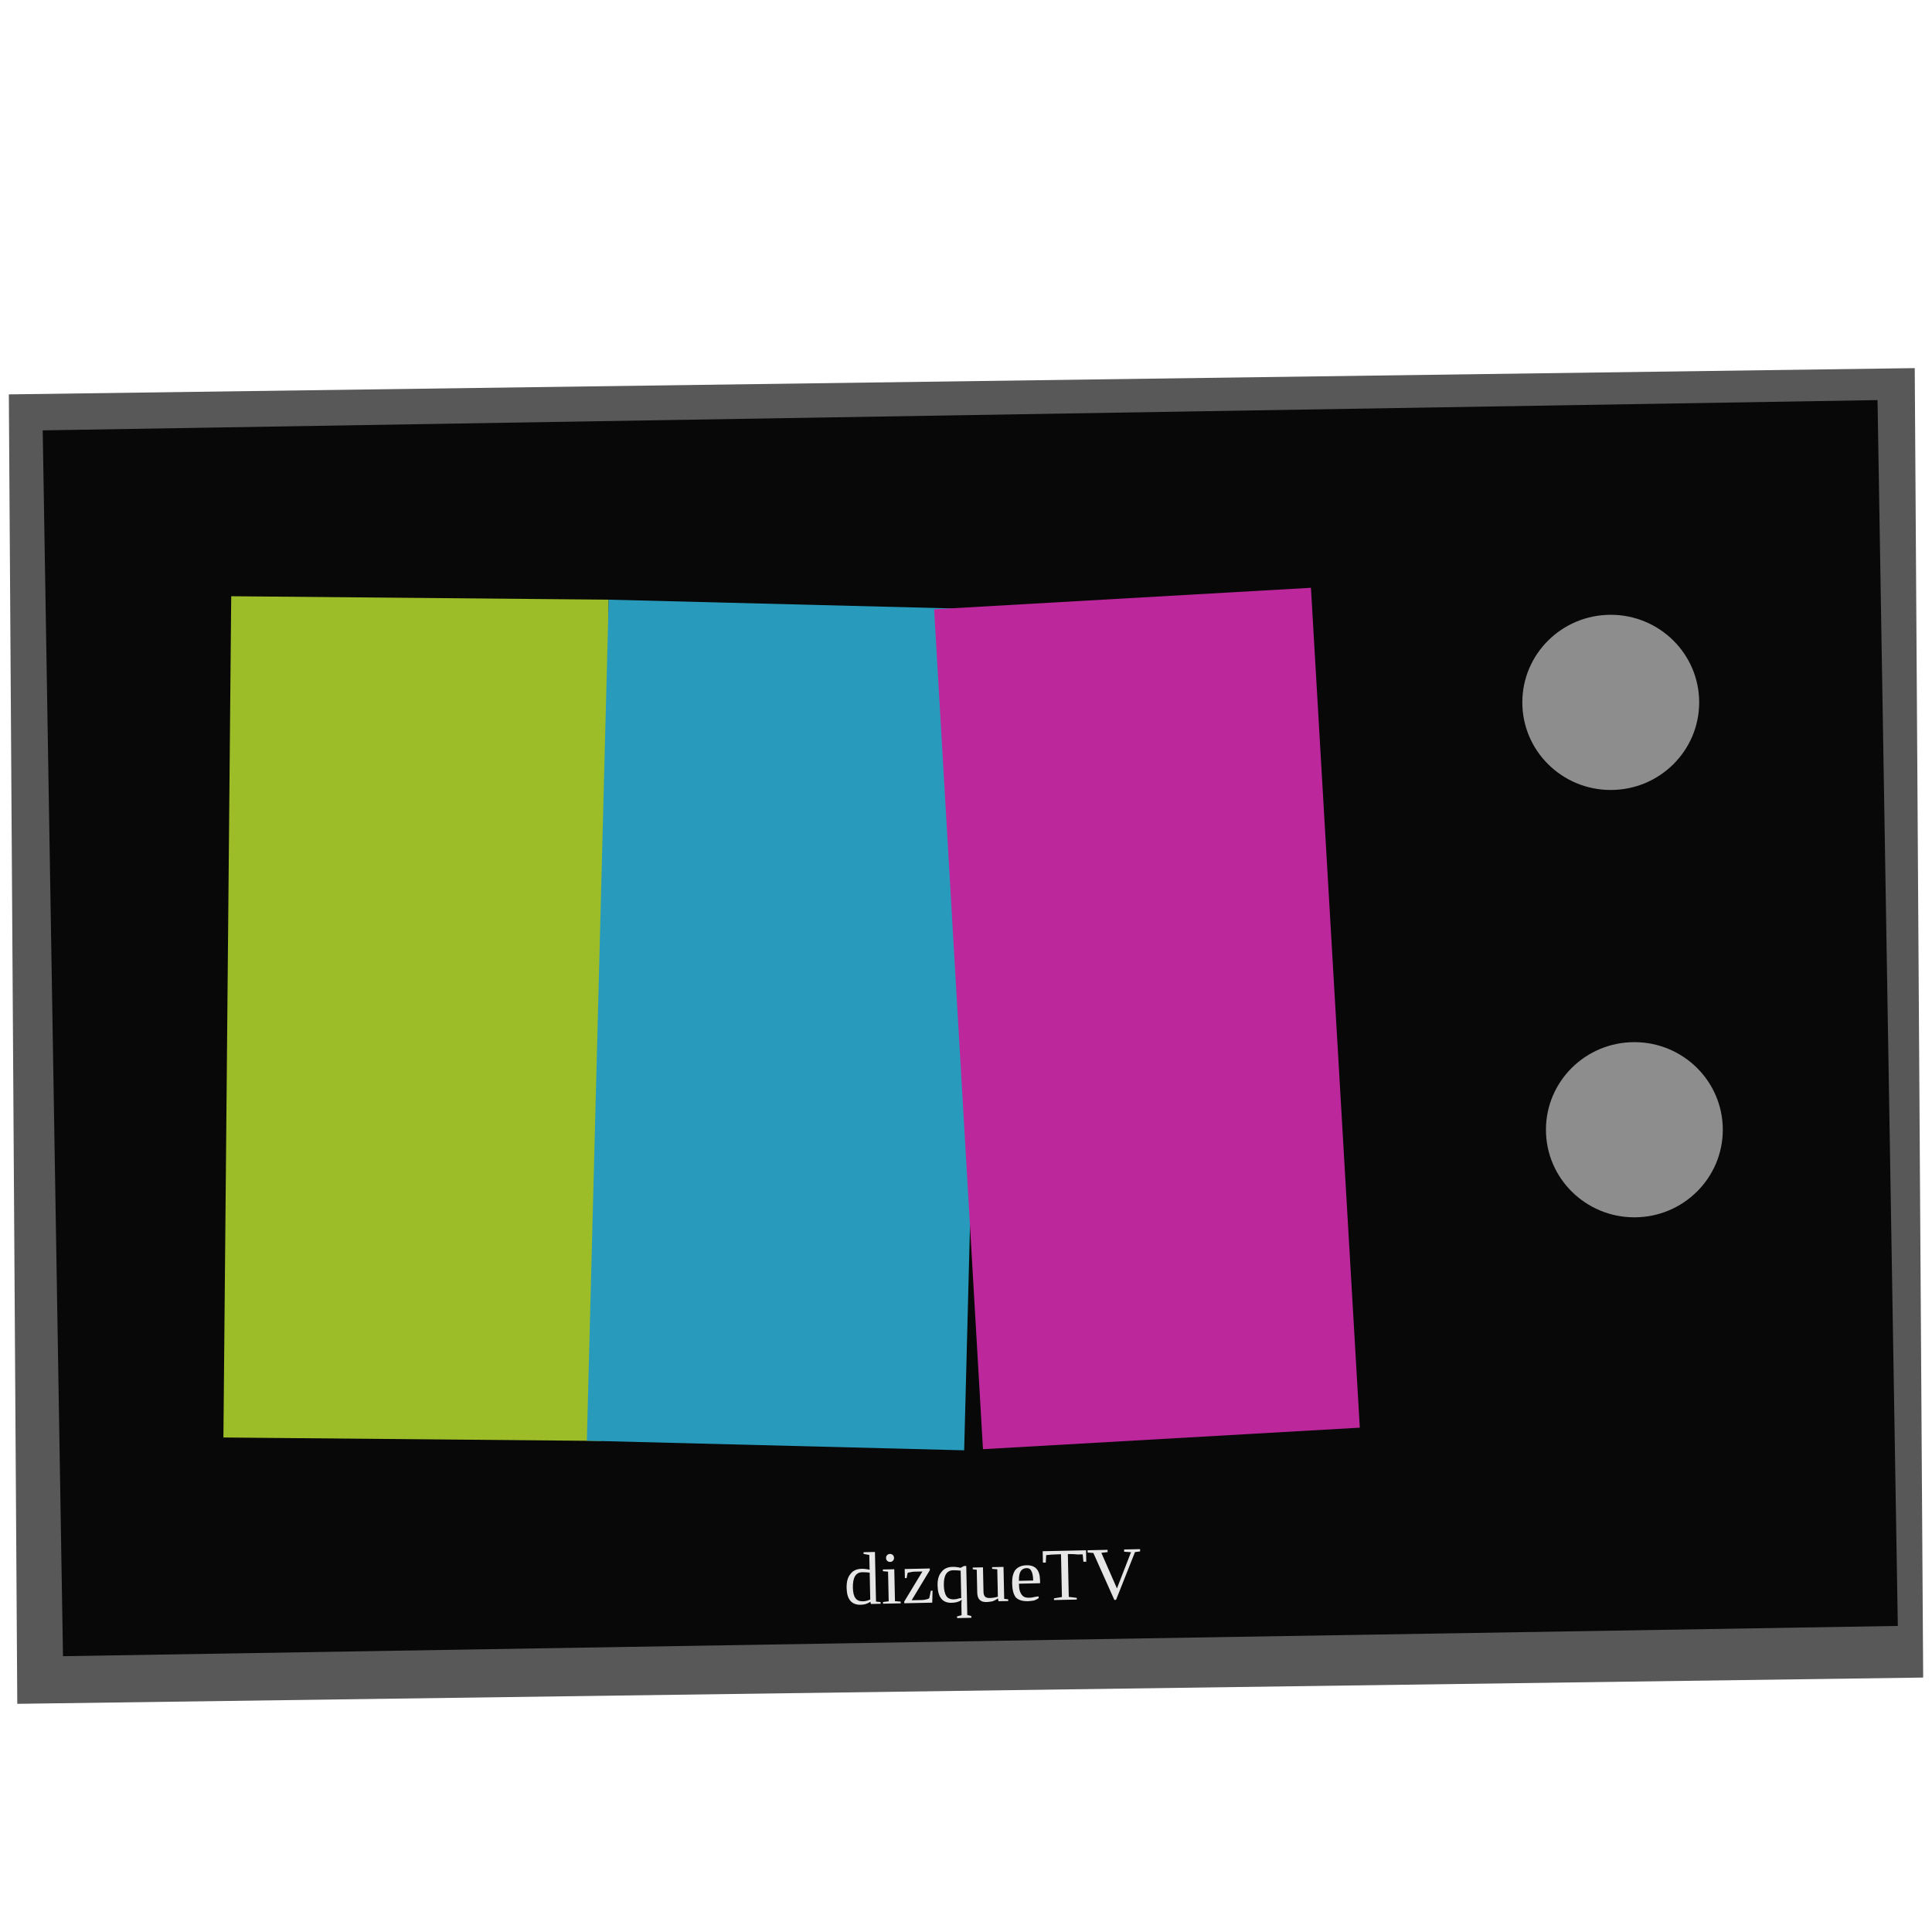
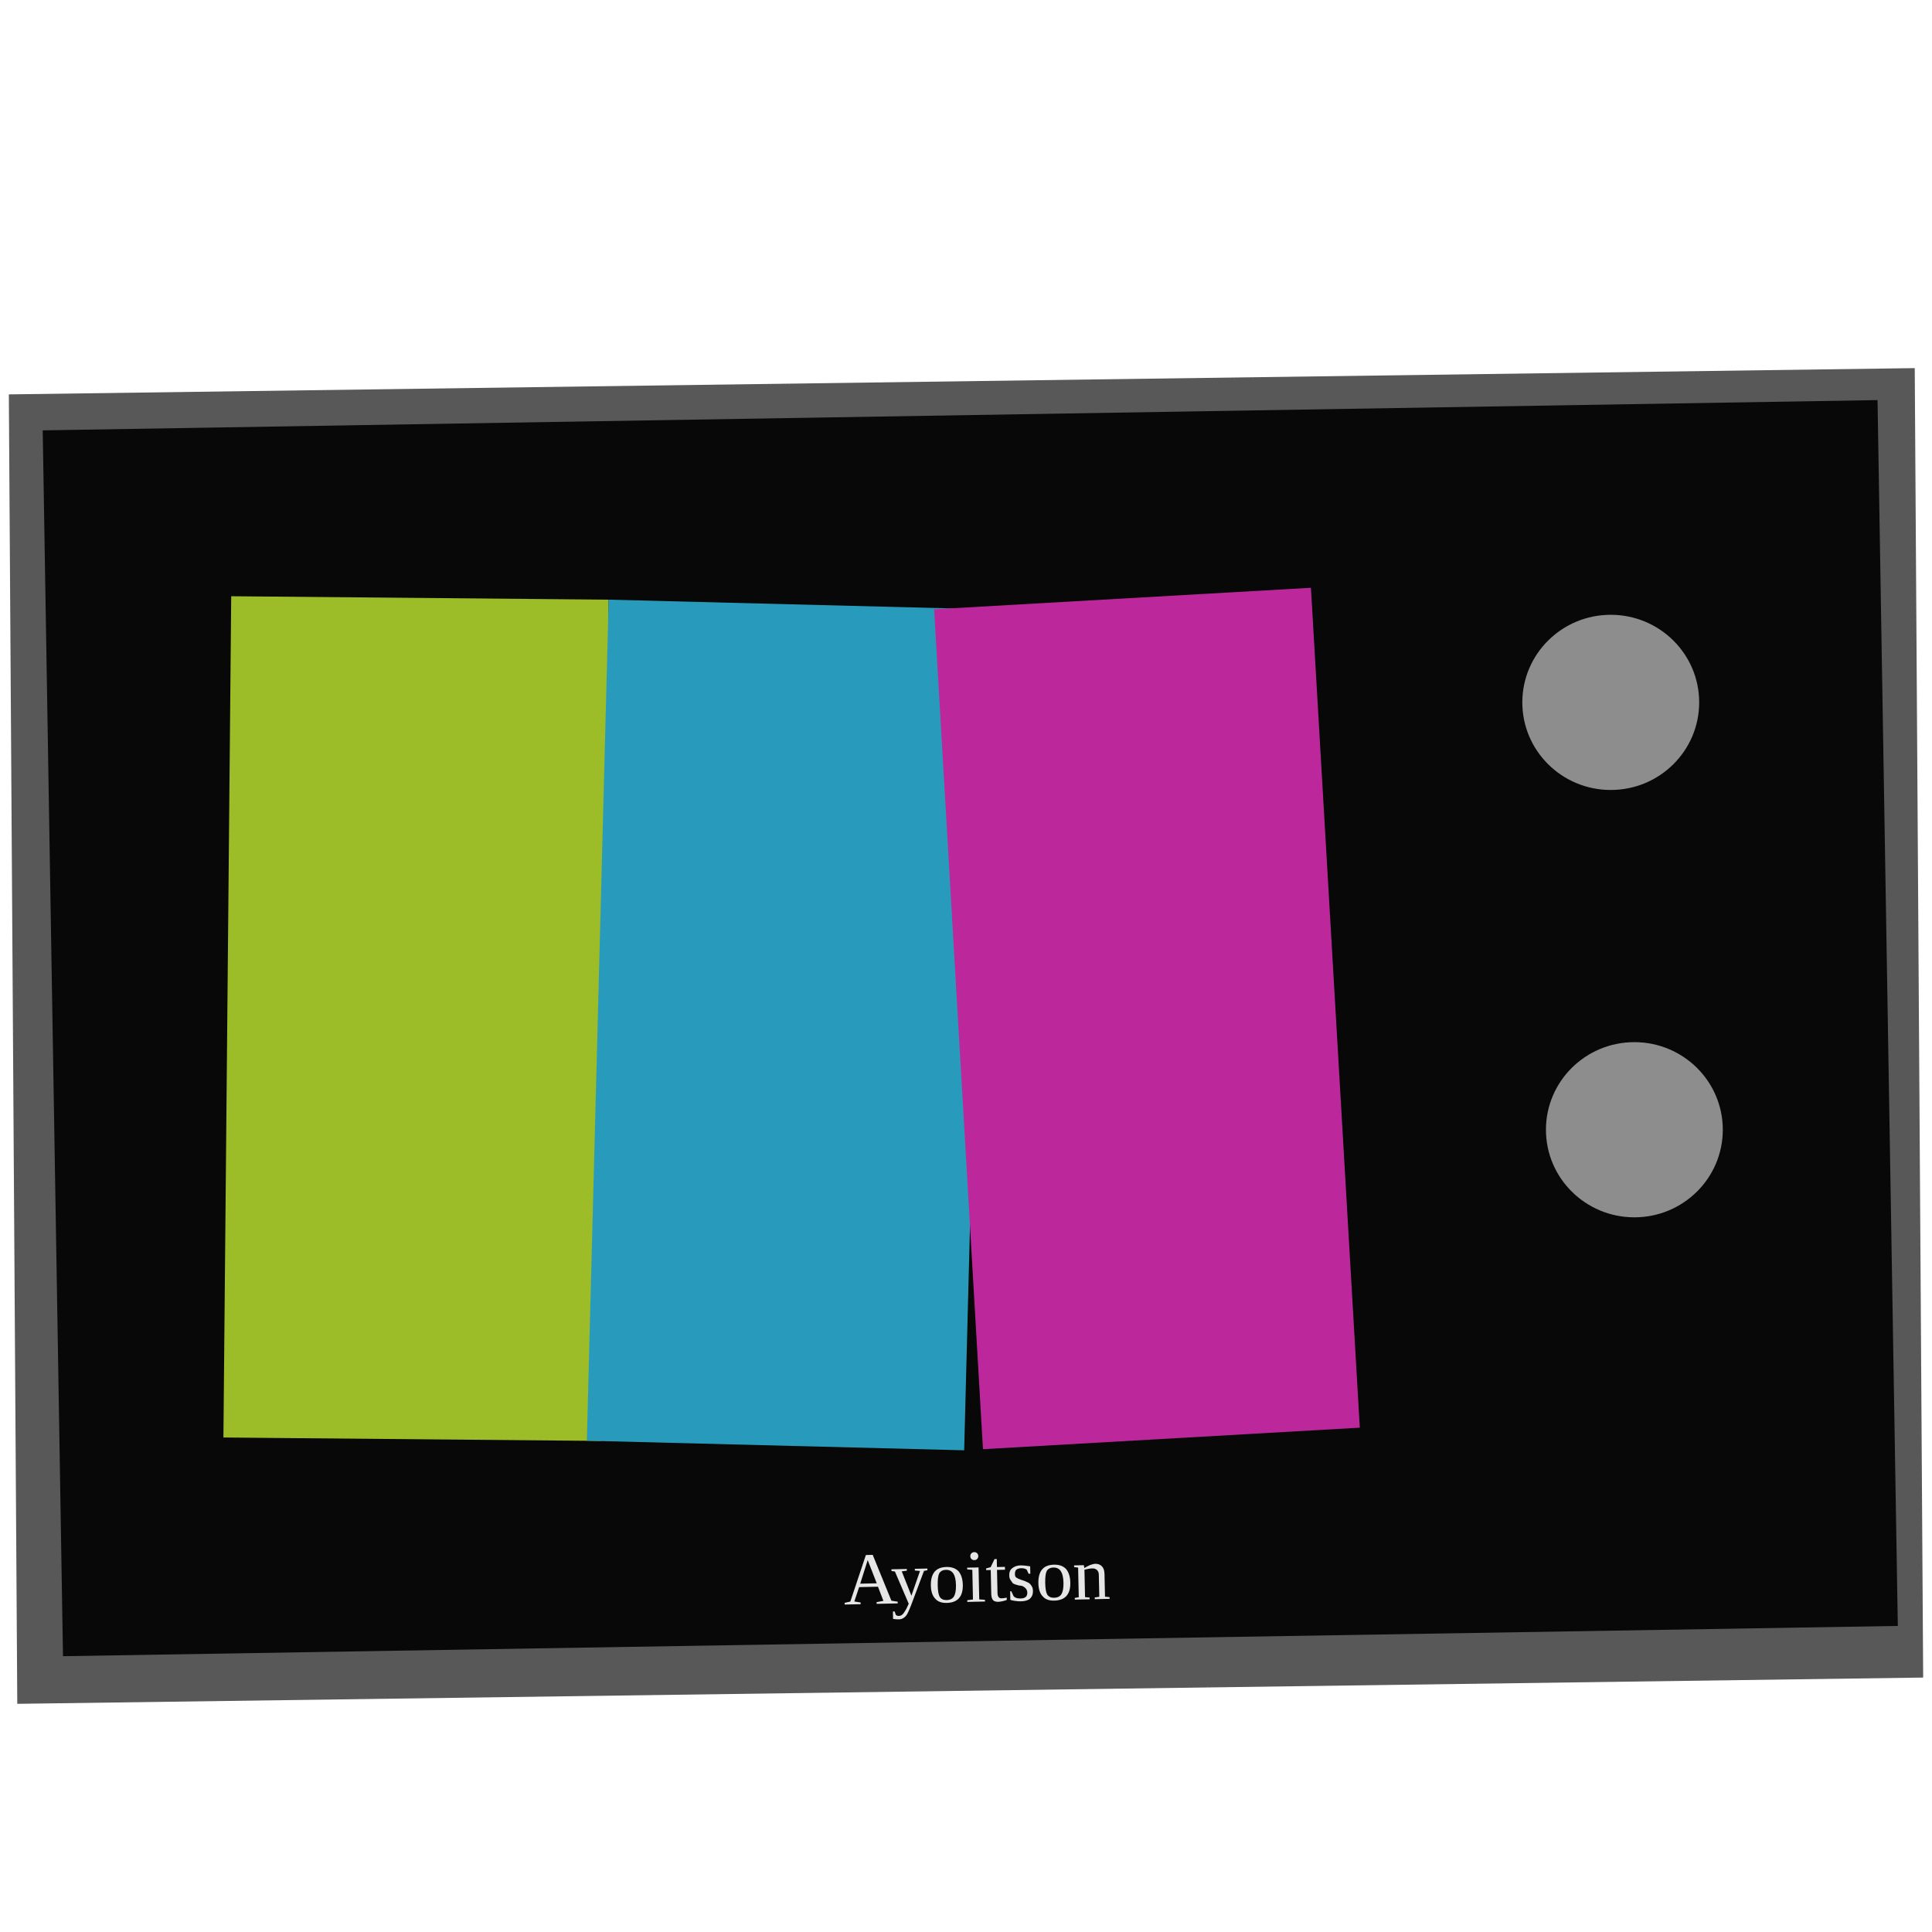
<svg xmlns="http://www.w3.org/2000/svg" width="200" height="200" viewBox="0 0 52.917 52.917" version="1.1" id="svg8">
  <defs id="defs2" />
  <g id="layer1" transform="translate(0,-244.0828)">
    <rect style="opacity:1;fill:#3f3f3f;fill-opacity:0.867;stroke:none;stroke-width:1.465;stroke-linecap:round;stroke-miterlimit:4;stroke-dasharray:none;stroke-dashoffset:0;stroke-opacity:1" id="rect4712" width="52.207" height="35.866" x="-1.399" y="254.871" transform="matrix(0.999905,-0.01378015,0.00643904,0.9999793,0,0)" />
    <g id="g4581" style="fill:#080808;fill-opacity:1;stroke-width:0.826" transform="matrix(1.211987,0,0,1.210089,-82.57788,-32.33793)">
      <rect transform="rotate(-0.9464567)" y="239.28" x="65.156" height="27.75" width="41.471" id="rect4524" style="opacity:1;fill:#080808;fill-opacity:1;stroke:#000000;stroke-width:0;stroke-miterlimit:4;stroke-dasharray:none;stroke-dashoffset:0;stroke-opacity:1" />
    </g>
    <rect style="opacity:1;fill:#9cbc28;fill-opacity:1;stroke:#000000;stroke-width:0;stroke-miterlimit:4;stroke-dasharray:none;stroke-dashoffset:0;stroke-opacity:1" id="rect4518" width="10.339" height="23.043" x="8.746" y="260.345" transform="matrix(0.9999586,0.00909414,-0.00926779,0.9999571,0,0)" />
    <ellipse style="opacity:1;fill:#a1a1a1;fill-opacity:0.868;stroke:none;stroke-width:1.465;stroke-linecap:round;stroke-miterlimit:4;stroke-dasharray:none;stroke-dashoffset:0;stroke-opacity:1" id="path4568" cx="44.118" cy="263.321" rx="2.422" ry="2.399" />
    <ellipse cy="275.026" cx="44.765" id="circle4570" style="opacity:1;fill:#a1a1a1;fill-opacity:0.868;stroke:none;stroke-width:1.465;stroke-linecap:round;stroke-miterlimit:4;stroke-dasharray:none;stroke-dashoffset:0;stroke-opacity:1" rx="2.422" ry="2.399" />
    <g id="g1705">
      <rect transform="matrix(0.9996759,0.02545985,-0.02594573,0.9996633,0,0)" style="opacity:1;fill:#289bbc;fill-opacity:1;stroke:#000000;stroke-width:0;stroke-miterlimit:4;stroke-dasharray:none;stroke-dashoffset:0;stroke-opacity:1" id="rect4520" width="10.338" height="23.043" x="23.425" y="259.999" />
    </g>
    <rect transform="matrix(0.9983742,-0.05699994,0.05808481,0.9983116,0,0)" y="261.806" x="10.395" height="23.043" width="10.338" id="rect4522" style="opacity:1;fill:#bc289b;fill-opacity:1;stroke:#000000;stroke-width:0;stroke-miterlimit:4;stroke-dasharray:none;stroke-dashoffset:0;stroke-opacity:1" />
    <text xml:space="preserve" style="font-style:normal;font-variant:normal;font-weight:normal;font-stretch:normal;font-size:2.04px;line-height:125%;font-family:'Liberation Serif';-inkscape-font-specification:'Liberation Serif';letter-spacing:0px;word-spacing:0px;fill:#e6e6e6;fill-opacity:1;stroke:none;stroke-width:0.265px;stroke-linecap:butt;stroke-linejoin:miter;stroke-opacity:1" x="16.934" y="288.464" id="text1730" transform="rotate(-1.229679)">
-       <tspan id="tspan1728" x="16.934" y="288.464" style="fill:#e6e6e6;fill-opacity:1;stroke-width:0.265px">dizqueTV</tspan>
+       <tspan id="tspan1728" x="16.934" y="288.464" style="fill:#e6e6e6;fill-opacity:1;stroke-width:0.265px">Ayoitson</tspan>
    </text>
  </g>
</svg>
